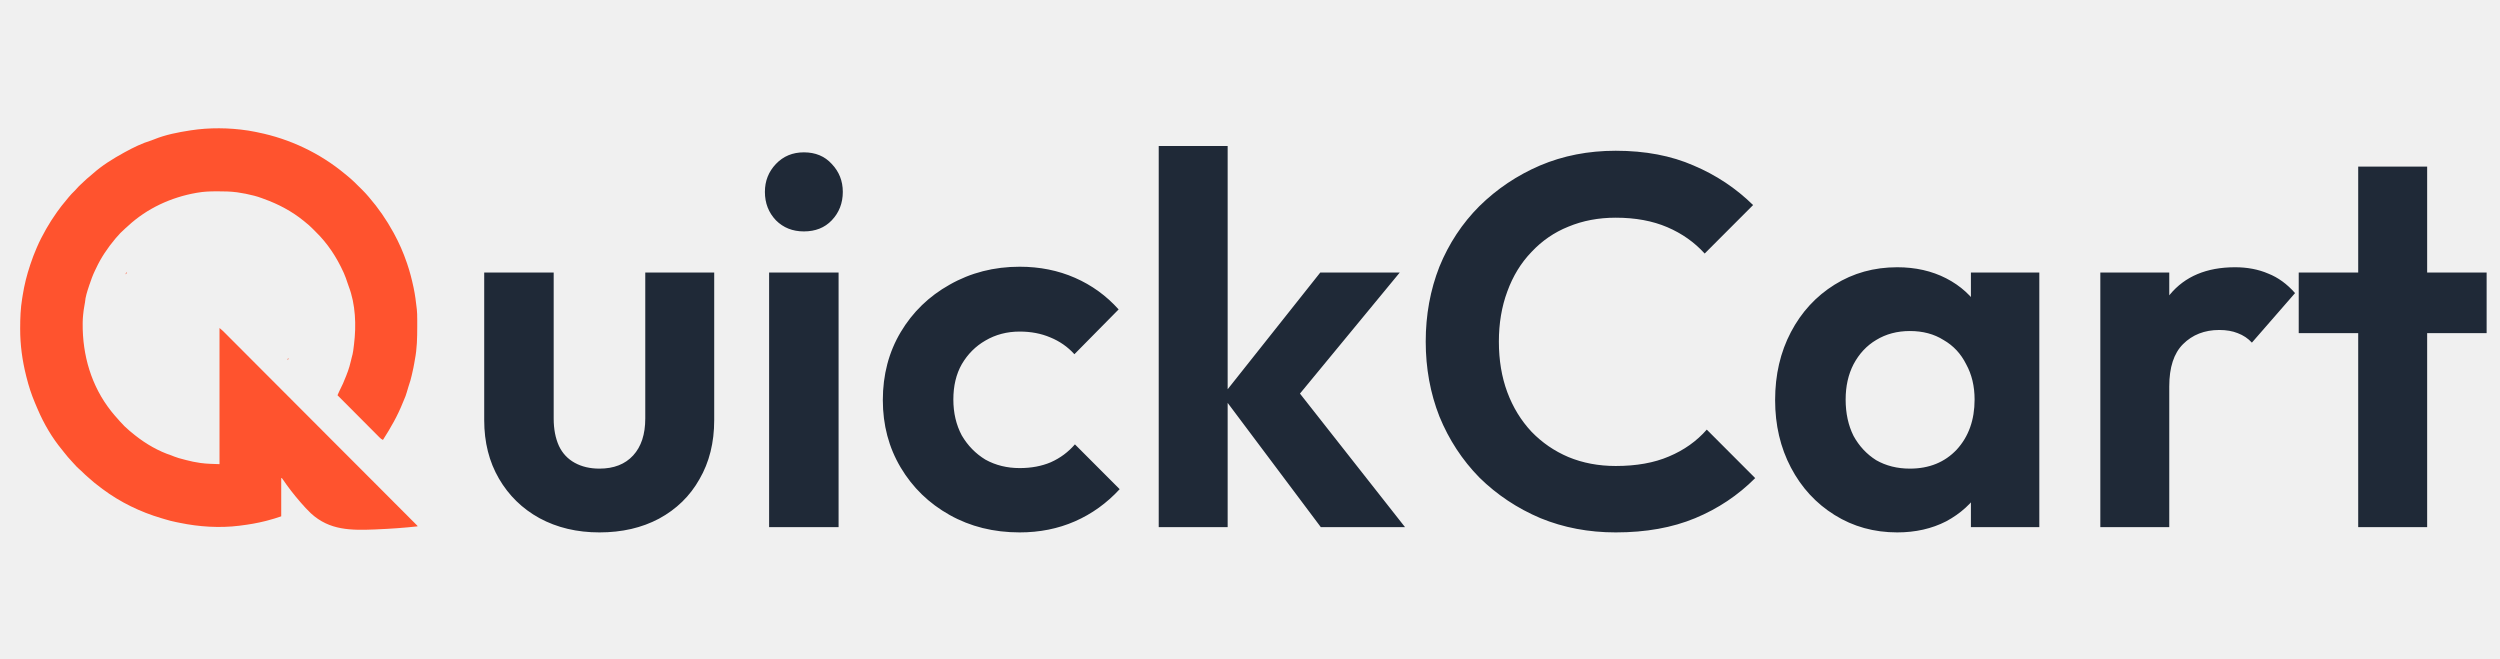
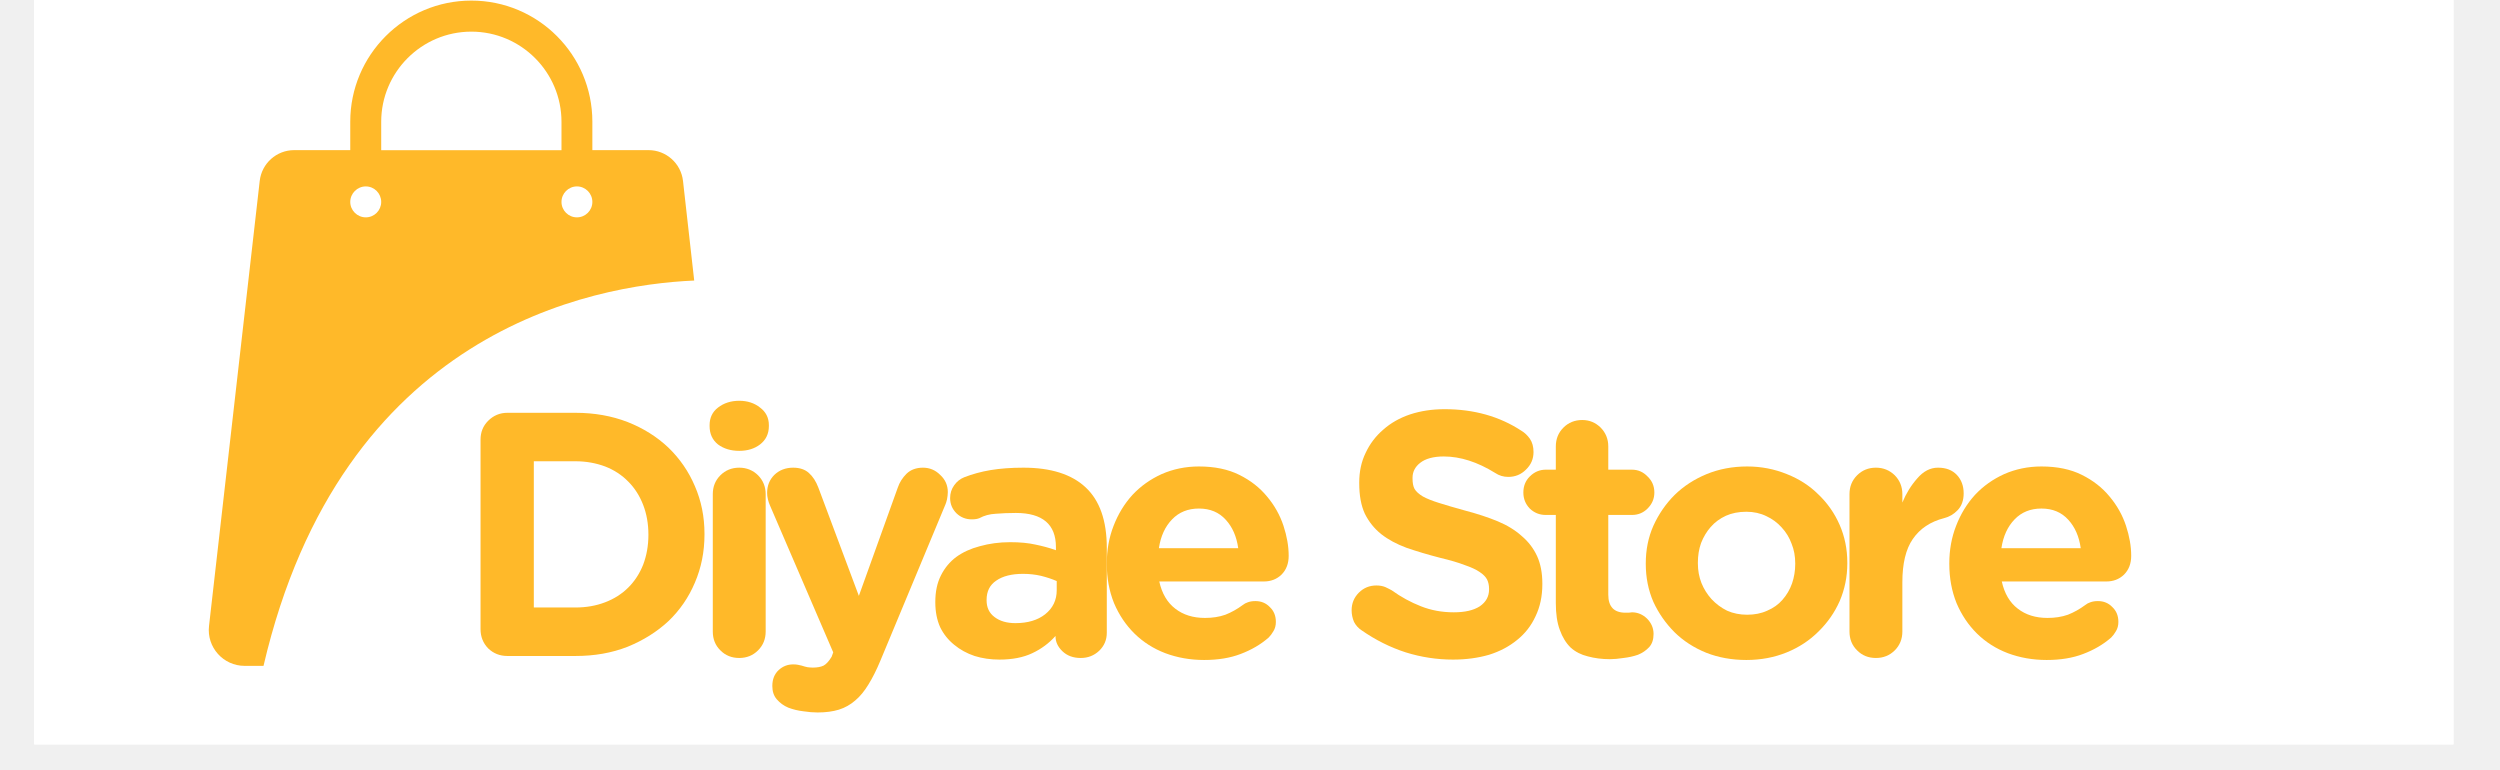
- <svg xmlns="http://www.w3.org/2000/svg" width="129" height="34" viewBox="0 0 129 34" fill="none">
-   <path d="M30.933 27.472C29.774 27.472 28.742 27.227 27.837 26.737C26.95 26.248 26.253 25.568 25.746 24.697C25.239 23.827 24.985 22.821 24.985 21.678V14.062H28.57V21.597C28.57 22.141 28.661 22.612 28.842 23.011C29.023 23.392 29.294 23.682 29.656 23.881C30.019 24.081 30.444 24.181 30.933 24.181C31.675 24.181 32.255 23.954 32.671 23.501C33.087 23.047 33.296 22.413 33.296 21.597V14.062H36.853V21.678C36.853 22.839 36.6 23.854 36.093 24.725C35.604 25.595 34.907 26.275 34.002 26.765C33.115 27.236 32.092 27.472 30.933 27.472ZM39.686 27.2V14.062H43.271V27.2H39.686ZM41.479 11.941C40.9 11.941 40.42 11.75 40.039 11.369C39.659 10.97 39.469 10.481 39.469 9.901C39.469 9.338 39.659 8.858 40.039 8.459C40.42 8.06 40.9 7.861 41.479 7.861C42.076 7.861 42.556 8.06 42.918 8.459C43.298 8.858 43.489 9.338 43.489 9.901C43.489 10.481 43.298 10.97 42.918 11.369C42.556 11.75 42.076 11.941 41.479 11.941ZM52.615 27.472C51.275 27.472 50.071 27.173 49.003 26.574C47.935 25.976 47.093 25.16 46.477 24.126C45.862 23.093 45.554 21.932 45.554 20.645C45.554 19.339 45.862 18.169 46.477 17.136C47.093 16.102 47.935 15.286 49.003 14.688C50.089 14.071 51.293 13.763 52.615 13.763C53.647 13.763 54.597 13.953 55.466 14.334C56.336 14.715 57.087 15.259 57.721 15.966L55.439 18.278C55.095 17.897 54.679 17.607 54.19 17.408C53.719 17.208 53.194 17.109 52.615 17.109C51.963 17.109 51.375 17.263 50.85 17.571C50.343 17.861 49.935 18.269 49.627 18.795C49.338 19.303 49.193 19.91 49.193 20.617C49.193 21.306 49.338 21.923 49.627 22.467C49.935 22.993 50.343 23.41 50.85 23.718C51.375 24.008 51.963 24.153 52.615 24.153C53.212 24.153 53.746 24.054 54.217 23.854C54.706 23.637 55.122 23.328 55.466 22.929L57.775 25.241C57.105 25.967 56.336 26.52 55.466 26.901C54.597 27.281 53.647 27.472 52.615 27.472ZM68.154 27.2L63.076 20.427L68.127 14.062H72.228L66.308 21.243L66.443 19.502L72.499 27.2H68.154ZM59.79 27.2V7.534H63.347V27.2H59.79ZM83.371 27.472C81.977 27.472 80.683 27.227 79.488 26.737C78.293 26.23 77.243 25.532 76.338 24.643C75.45 23.736 74.762 22.685 74.273 21.488C73.803 20.291 73.567 19.003 73.567 17.625C73.567 16.247 73.803 14.96 74.273 13.763C74.762 12.566 75.45 11.524 76.338 10.635C77.243 9.746 78.284 9.048 79.461 8.541C80.656 8.033 81.959 7.779 83.371 7.779C84.892 7.779 86.232 8.033 87.391 8.541C88.549 9.03 89.572 9.71 90.46 10.581L87.961 13.083C87.436 12.503 86.793 12.049 86.033 11.723C85.272 11.397 84.385 11.233 83.371 11.233C82.484 11.233 81.669 11.387 80.927 11.696C80.203 11.986 79.569 12.421 79.026 13.001C78.483 13.563 78.067 14.243 77.777 15.041C77.487 15.821 77.342 16.682 77.342 17.625C77.342 18.586 77.487 19.457 77.777 20.237C78.067 21.016 78.483 21.696 79.026 22.277C79.569 22.839 80.203 23.274 80.927 23.582C81.669 23.89 82.484 24.045 83.371 24.045C84.44 24.045 85.354 23.881 86.114 23.555C86.893 23.229 87.545 22.766 88.07 22.168L90.568 24.67C89.681 25.559 88.649 26.248 87.472 26.737C86.295 27.227 84.928 27.472 83.371 27.472ZM97.897 27.472C96.702 27.472 95.625 27.173 94.665 26.574C93.705 25.976 92.954 25.16 92.411 24.126C91.868 23.093 91.596 21.932 91.596 20.645C91.596 19.339 91.868 18.169 92.411 17.136C92.954 16.102 93.705 15.286 94.665 14.688C95.625 14.089 96.702 13.79 97.897 13.79C98.838 13.79 99.68 13.981 100.422 14.361C101.165 14.742 101.753 15.277 102.188 15.966C102.64 16.637 102.885 17.399 102.921 18.251V22.984C102.885 23.854 102.64 24.625 102.188 25.296C101.753 25.967 101.165 26.502 100.422 26.901C99.68 27.281 98.838 27.472 97.897 27.472ZM98.549 24.181C99.544 24.181 100.35 23.854 100.966 23.201C101.581 22.53 101.889 21.669 101.889 20.617C101.889 19.928 101.744 19.321 101.454 18.795C101.183 18.251 100.794 17.834 100.287 17.544C99.798 17.235 99.219 17.081 98.549 17.081C97.897 17.081 97.317 17.235 96.81 17.544C96.322 17.834 95.932 18.251 95.643 18.795C95.371 19.321 95.235 19.928 95.235 20.617C95.235 21.325 95.371 21.95 95.643 22.494C95.932 23.02 96.322 23.437 96.81 23.745C97.317 24.035 97.897 24.181 98.549 24.181ZM101.699 27.2V23.664L102.269 20.454L101.699 17.299V14.062H105.229V27.2H101.699ZM108.377 27.2V14.062H111.934V27.2H108.377ZM111.934 19.937L110.549 19.013C110.712 17.399 111.183 16.129 111.962 15.205C112.74 14.262 113.863 13.79 115.329 13.79C115.963 13.79 116.533 13.899 117.04 14.117C117.547 14.316 118.009 14.652 118.425 15.123L116.198 17.68C115.999 17.462 115.755 17.299 115.465 17.19C115.194 17.081 114.877 17.027 114.515 17.027C113.754 17.027 113.129 17.272 112.641 17.761C112.17 18.233 111.934 18.958 111.934 19.937ZM121.683 27.2V8.595H125.241V27.2H121.683ZM118.614 17.19V14.062H128.31V17.19H118.614Z" fill="#1F2937" />
-   <mask id="mask0_3277_1003" style="mask-type:luminance" maskUnits="userSpaceOnUse" x="0" y="5" width="23" height="24">
-     <path d="M22.632 5.667H0V28.334H22.632V5.667Z" fill="white" />
-   </mask>
-   <g mask="url(#mask0_3277_1003)">
-     <path d="M12.769 6.732C12.791 6.735 12.814 6.739 12.837 6.742C12.953 6.76 13.067 6.781 13.181 6.805C13.225 6.815 13.269 6.824 13.313 6.833C14.947 7.163 16.503 7.897 17.787 8.964C17.819 8.991 17.852 9.018 17.886 9.044C18.155 9.259 18.399 9.504 18.643 9.748C18.662 9.766 18.68 9.785 18.7 9.805C18.807 9.912 18.909 10.021 19.007 10.137C19.022 10.154 19.022 10.154 19.037 10.172C19.521 10.733 19.942 11.339 20.297 11.99C20.309 12.011 20.32 12.031 20.332 12.053C20.591 12.53 20.811 13.027 20.986 13.542C20.993 13.563 21.001 13.585 21.009 13.607C21.142 13.996 21.244 14.389 21.33 14.791C21.334 14.812 21.339 14.832 21.343 14.853C21.418 15.202 21.462 15.557 21.502 15.912C21.504 15.927 21.506 15.943 21.508 15.959C21.526 16.117 21.527 16.274 21.528 16.434C21.528 16.463 21.528 16.493 21.529 16.523C21.529 16.617 21.529 16.712 21.529 16.806C21.529 16.822 21.529 16.838 21.529 16.855C21.53 17.424 21.519 17.984 21.41 18.545C21.397 18.615 21.385 18.684 21.374 18.754C21.349 18.909 21.314 19.061 21.28 19.213C21.268 19.263 21.257 19.312 21.246 19.362C21.205 19.545 21.156 19.721 21.093 19.898C21.079 19.945 21.064 19.991 21.05 20.037C21.043 20.06 21.036 20.084 21.029 20.108C21.014 20.155 21 20.204 20.986 20.252C20.95 20.373 20.912 20.489 20.858 20.603C20.836 20.652 20.816 20.701 20.796 20.751C20.523 21.442 20.16 22.077 19.76 22.7C19.684 22.667 19.636 22.624 19.578 22.566C19.558 22.547 19.539 22.527 19.52 22.508C19.499 22.487 19.478 22.465 19.457 22.444C19.434 22.422 19.412 22.399 19.39 22.377C19.329 22.317 19.269 22.256 19.209 22.195C19.146 22.132 19.083 22.069 19.02 22.006C18.9 21.886 18.781 21.766 18.662 21.646C18.526 21.509 18.39 21.373 18.254 21.236C17.974 20.956 17.695 20.675 17.415 20.394C17.443 20.323 17.473 20.255 17.508 20.187C17.643 19.924 17.763 19.659 17.867 19.381C17.872 19.367 17.877 19.353 17.883 19.339C17.893 19.311 17.904 19.283 17.914 19.255C17.927 19.222 17.939 19.189 17.952 19.156C18.012 18.996 18.055 18.833 18.095 18.666C18.102 18.64 18.108 18.614 18.115 18.587C18.127 18.536 18.14 18.485 18.152 18.434C18.164 18.384 18.177 18.334 18.191 18.285C18.222 18.16 18.234 18.032 18.25 17.905C18.255 17.86 18.261 17.815 18.267 17.77C18.388 16.792 18.35 15.698 17.991 14.769C17.968 14.709 17.948 14.648 17.928 14.587C17.872 14.414 17.813 14.246 17.738 14.08C17.73 14.064 17.723 14.048 17.716 14.032C17.369 13.269 16.899 12.554 16.297 11.968C16.244 11.916 16.192 11.863 16.14 11.81C16.013 11.68 15.88 11.564 15.737 11.451C15.715 11.433 15.694 11.416 15.671 11.397C15.06 10.899 14.363 10.532 13.624 10.266C13.584 10.252 13.544 10.237 13.504 10.222C13.382 10.176 13.26 10.137 13.134 10.104C13.117 10.1 13.1 10.095 13.082 10.091C12.812 10.022 12.543 9.966 12.267 9.928C12.249 9.925 12.23 9.923 12.211 9.92C11.89 9.878 11.569 9.873 11.245 9.873C11.223 9.873 11.2 9.873 11.177 9.873C10.843 9.873 10.517 9.883 10.187 9.943C10.169 9.946 10.151 9.949 10.132 9.952C8.828 10.18 7.579 10.755 6.604 11.661C6.56 11.703 6.514 11.743 6.467 11.783C6.289 11.938 6.122 12.11 5.971 12.292C5.961 12.303 5.952 12.315 5.942 12.327C5.555 12.79 5.212 13.295 4.958 13.844C4.938 13.888 4.916 13.932 4.894 13.976C4.78 14.213 4.693 14.459 4.609 14.709C4.604 14.726 4.598 14.742 4.593 14.758C4.5 15.034 4.407 15.319 4.384 15.61C4.379 15.658 4.369 15.704 4.359 15.752C4.327 15.904 4.31 16.059 4.293 16.214C4.291 16.23 4.29 16.246 4.288 16.262C4.275 16.386 4.268 16.508 4.267 16.632C4.266 16.651 4.266 16.669 4.266 16.689C4.251 18.324 4.709 19.918 5.734 21.213C5.752 21.235 5.769 21.257 5.787 21.279C5.88 21.395 5.977 21.506 6.076 21.615C6.116 21.66 6.155 21.705 6.194 21.75C6.343 21.921 6.507 22.08 6.681 22.226C6.699 22.241 6.716 22.255 6.734 22.27C6.795 22.321 6.856 22.37 6.918 22.42C6.938 22.436 6.959 22.453 6.98 22.47C7.535 22.91 8.18 23.282 8.853 23.503C8.9 23.52 8.945 23.539 8.99 23.558C9.141 23.62 9.298 23.659 9.456 23.7C9.509 23.714 9.562 23.728 9.615 23.742C9.847 23.804 10.079 23.851 10.316 23.885C10.331 23.887 10.345 23.889 10.36 23.891C10.682 23.937 11 23.938 11.327 23.95C11.327 21.631 11.327 19.313 11.327 16.925C11.497 17.07 11.497 17.07 11.561 17.135C11.576 17.149 11.591 17.164 11.606 17.179C11.63 17.203 11.63 17.203 11.654 17.227C11.671 17.244 11.688 17.262 11.706 17.279C11.763 17.337 11.821 17.395 11.878 17.452C11.92 17.494 11.962 17.536 12.003 17.577C12.094 17.668 12.184 17.759 12.275 17.849C12.409 17.984 12.544 18.119 12.679 18.254C12.919 18.495 13.16 18.736 13.4 18.977C13.611 19.187 13.821 19.398 14.031 19.609C14.052 19.63 14.052 19.63 14.073 19.651C14.13 19.708 14.187 19.764 14.243 19.821C14.774 20.353 15.305 20.885 15.836 21.417C16.308 21.89 16.78 22.363 17.252 22.836C17.783 23.367 18.313 23.898 18.843 24.429C18.899 24.485 18.956 24.542 19.012 24.599C19.026 24.613 19.04 24.627 19.055 24.641C19.265 24.852 19.475 25.062 19.686 25.273C19.924 25.512 20.163 25.752 20.402 25.991C20.536 26.125 20.67 26.259 20.804 26.393C20.893 26.483 20.982 26.572 21.072 26.662C21.122 26.713 21.173 26.764 21.224 26.815C21.279 26.869 21.334 26.924 21.389 26.979C21.404 26.995 21.421 27.011 21.437 27.028C21.452 27.042 21.466 27.057 21.481 27.072C21.5 27.09 21.5 27.09 21.519 27.11C21.545 27.139 21.545 27.139 21.545 27.16C20.845 27.237 20.145 27.287 19.441 27.315C19.415 27.316 19.39 27.317 19.363 27.319C18.113 27.369 17.003 27.372 16.042 26.487C15.854 26.309 15.681 26.119 15.511 25.923C15.492 25.901 15.492 25.901 15.473 25.878C15.154 25.51 14.858 25.127 14.585 24.724C14.557 24.68 14.557 24.68 14.511 24.661C14.511 25.315 14.511 25.969 14.511 26.643C14.271 26.724 14.036 26.8 13.792 26.861C13.763 26.869 13.734 26.876 13.705 26.884C13.281 26.991 12.858 27.064 12.424 27.117C12.398 27.121 12.372 27.124 12.345 27.128C11.34 27.253 10.271 27.185 9.281 26.979C9.223 26.967 9.164 26.956 9.106 26.944C8.899 26.904 8.699 26.852 8.498 26.789C8.438 26.77 8.379 26.753 8.319 26.736C7.247 26.42 6.201 25.914 5.304 25.243C5.276 25.221 5.247 25.2 5.218 25.179C4.983 25.005 4.757 24.823 4.542 24.625C4.494 24.581 4.446 24.539 4.397 24.496C4.323 24.432 4.254 24.364 4.186 24.294C4.144 24.253 4.102 24.216 4.058 24.179C3.975 24.107 3.904 24.029 3.832 23.947C3.792 23.902 3.752 23.858 3.711 23.815C3.572 23.668 3.442 23.518 3.319 23.358C3.281 23.307 3.241 23.258 3.201 23.209C2.691 22.595 2.262 21.862 1.949 21.127C1.94 21.106 1.93 21.084 1.921 21.063C1.891 20.991 1.86 20.92 1.83 20.848C1.82 20.824 1.81 20.8 1.799 20.775C1.618 20.346 1.48 19.919 1.368 19.468C1.362 19.446 1.357 19.424 1.351 19.402C1.15 18.603 1.04 17.803 1.041 16.979C1.041 16.959 1.041 16.938 1.041 16.918C1.042 16.412 1.06 15.908 1.143 15.408C1.154 15.346 1.163 15.284 1.173 15.223C1.257 14.693 1.386 14.184 1.556 13.676C1.562 13.659 1.567 13.643 1.573 13.625C1.666 13.348 1.766 13.076 1.884 12.809C1.892 12.79 1.9 12.771 1.909 12.751C2.041 12.444 2.192 12.151 2.357 11.861C2.369 11.841 2.38 11.821 2.391 11.8C2.553 11.517 2.727 11.243 2.917 10.977C2.935 10.951 2.935 10.951 2.954 10.924C3.096 10.727 3.241 10.534 3.401 10.35C3.451 10.292 3.498 10.232 3.546 10.172C3.641 10.054 3.746 9.949 3.854 9.844C3.931 9.768 4.002 9.691 4.071 9.609C4.106 9.57 4.143 9.536 4.183 9.502C4.243 9.451 4.299 9.399 4.354 9.342C4.438 9.257 4.529 9.182 4.622 9.107C4.674 9.064 4.725 9.02 4.775 8.975C5.259 8.54 5.833 8.186 6.401 7.874C6.422 7.863 6.443 7.852 6.464 7.84C6.888 7.609 7.33 7.391 7.794 7.251C7.853 7.231 7.909 7.21 7.966 7.186C8.547 6.95 9.182 6.828 9.8 6.732C9.823 6.729 9.823 6.729 9.845 6.725C10.797 6.578 11.817 6.588 12.769 6.732Z" fill="#FF532E" />
-     <path d="M14.864 18.476C14.872 18.491 14.88 18.507 14.888 18.523C14.869 18.542 14.849 18.562 14.829 18.582C14.841 18.547 14.852 18.512 14.864 18.476Z" fill="#FF532E" />
-     <path d="M6.531 14.038C6.542 14.074 6.542 14.074 6.528 14.104C6.507 14.133 6.507 14.133 6.472 14.156C6.487 14.114 6.507 14.076 6.531 14.038Z" fill="#FF532E" />
+ <svg xmlns="http://www.w3.org/2000/svg" width="130" zoomAndPan="magnify" viewBox="0 0 97.5 30" height="40" preserveAspectRatio="xMidYMid meet" version="1.0">
+   <defs>
+     <g />
+     <clipPath id="d22bb1c42c">
+       <path d="M 1.332 0 L 95.684 0 L 95.684 29.031 L 1.332 29.031 Z M 1.332 0 " clip-rule="nonzero" />
+     </clipPath>
+     <clipPath id="cf3c2348ef">
+       <path d="M 8 0 L 27.555 0 L 27.555 26 L 8 26 Z M 8 0 " clip-rule="nonzero" />
+     </clipPath>
+   </defs>
+   <g clip-path="url(#d22bb1c42c)">
+     <path fill="#ffffff" d="M 1.332 0 L 95.684 0 L 95.684 29.031 L 1.332 29.031 Z M 1.332 0 " fill-opacity="1" fill-rule="nonzero" />
+     <path fill="#ffffff" d="M 1.332 0 L 95.684 0 L 95.684 29.031 L 1.332 29.031 Z M 1.332 0 " fill-opacity="1" fill-rule="nonzero" />
+   </g>
+   <g clip-path="url(#cf3c2348ef)">
+     <path fill="#ffb929" d="M 27.074 10.941 L 26.637 7.055 C 26.559 6.371 25.98 5.855 25.293 5.855 L 23.102 5.855 L 23.102 4.746 C 23.102 2.141 20.988 0.023 18.383 0.023 C 15.777 0.023 13.66 2.141 13.66 4.746 L 13.66 5.855 L 11.473 5.855 C 10.785 5.855 10.207 6.371 10.129 7.055 L 8.152 24.41 C 8.055 25.242 8.707 25.969 9.543 25.969 L 10.277 25.969 C 13.316 12.926 23.055 11.117 27.074 10.941 Z M 22.5 7.27 C 22.832 7.27 23.102 7.543 23.102 7.875 C 23.102 8.207 22.832 8.477 22.5 8.477 C 22.168 8.477 21.898 8.207 21.898 7.875 C 21.898 7.543 22.168 7.27 22.5 7.27 Z M 14.867 4.75 C 14.867 2.816 16.441 1.234 18.383 1.234 C 20.324 1.234 21.898 2.816 21.898 4.75 L 21.898 5.859 L 14.867 5.859 Z M 14.266 7.27 C 14.598 7.27 14.867 7.543 14.867 7.875 C 14.867 8.207 14.598 8.477 14.266 8.477 C 13.934 8.477 13.66 8.207 13.66 7.875 C 13.66 7.543 13.934 7.27 14.266 7.27 Z M 14.266 7.27 " fill-opacity="1" fill-rule="nonzero" />
+   </g>
+   <g fill="#ffb929" fill-opacity="1">
+     <g transform="translate(17.59995, 25.58323)">
+       <g>
+         <path d="M 1.141 -8.438 C 1.141 -8.727 1.238 -8.973 1.438 -9.172 C 1.645 -9.379 1.895 -9.484 2.188 -9.484 L 4.844 -9.484 C 5.582 -9.484 6.258 -9.363 6.875 -9.125 C 7.488 -8.883 8.02 -8.551 8.469 -8.125 C 8.914 -7.695 9.258 -7.195 9.5 -6.625 C 9.75 -6.051 9.875 -5.43 9.875 -4.766 L 9.875 -4.734 C 9.875 -4.066 9.75 -3.441 9.5 -2.859 C 9.258 -2.285 8.914 -1.785 8.469 -1.359 C 8.02 -0.941 7.488 -0.609 6.875 -0.359 C 6.258 -0.117 5.582 0 4.844 0 L 2.188 0 C 1.895 0 1.645 -0.098 1.438 -0.297 C 1.238 -0.504 1.141 -0.754 1.141 -1.047 Z M 4.844 -1.891 C 5.258 -1.891 5.645 -1.957 6 -2.094 C 6.352 -2.227 6.656 -2.422 6.906 -2.672 C 7.156 -2.922 7.348 -3.219 7.484 -3.562 C 7.617 -3.914 7.688 -4.301 7.688 -4.719 L 7.688 -4.734 C 7.688 -5.16 7.617 -5.547 7.484 -5.891 C 7.348 -6.242 7.156 -6.547 6.906 -6.797 C 6.656 -7.055 6.352 -7.254 6 -7.391 C 5.645 -7.523 5.258 -7.594 4.844 -7.594 L 3.219 -7.594 L 3.219 -1.891 Z M 4.844 -1.891 " />
+       </g>
+     </g>
+   </g>
+   <g fill="#ffb929" fill-opacity="1">
+     <g transform="translate(26.78315, 25.58323)">
+       <g>
+         <path d="M 2.047 -7.344 C 2.336 -7.344 2.582 -7.242 2.781 -7.047 C 2.977 -6.848 3.078 -6.602 3.078 -6.312 L 3.078 -0.953 C 3.078 -0.66 2.977 -0.414 2.781 -0.219 C 2.582 -0.02 2.336 0.078 2.047 0.078 C 1.754 0.078 1.508 -0.02 1.312 -0.219 C 1.113 -0.414 1.016 -0.66 1.016 -0.953 L 1.016 -6.312 C 1.016 -6.602 1.113 -6.848 1.312 -7.047 C 1.508 -7.242 1.754 -7.344 2.047 -7.344 Z M 2.047 -9.953 C 2.367 -9.953 2.641 -9.863 2.859 -9.688 C 3.086 -9.52 3.203 -9.289 3.203 -9 L 3.203 -8.969 C 3.203 -8.664 3.086 -8.426 2.859 -8.25 C 2.641 -8.082 2.367 -8 2.047 -8 C 1.723 -8 1.445 -8.082 1.219 -8.25 C 1 -8.426 0.891 -8.664 0.891 -8.969 L 0.891 -9 C 0.891 -9.289 1 -9.52 1.219 -9.688 C 1.445 -9.863 1.723 -9.953 2.047 -9.953 Z M 2.047 -9.953 " />
+       </g>
+     </g>
+   </g>
+   <g fill="#ffb929" fill-opacity="1">
+     <g transform="translate(29.4647, 25.58323)">
+       <g>
+         <path d="M 0.453 -6.359 C 0.453 -6.641 0.547 -6.875 0.734 -7.062 C 0.93 -7.25 1.176 -7.344 1.469 -7.344 C 1.727 -7.344 1.93 -7.273 2.078 -7.141 C 2.234 -7.004 2.359 -6.812 2.453 -6.562 L 4.031 -2.344 L 5.547 -6.562 C 5.617 -6.77 5.734 -6.953 5.891 -7.109 C 6.055 -7.266 6.27 -7.344 6.531 -7.344 C 6.789 -7.344 7.016 -7.25 7.203 -7.062 C 7.398 -6.883 7.5 -6.66 7.5 -6.391 C 7.5 -6.305 7.488 -6.211 7.469 -6.109 C 7.445 -6.016 7.426 -5.945 7.406 -5.906 L 4.875 0.172 C 4.719 0.547 4.562 0.859 4.406 1.109 C 4.25 1.367 4.078 1.578 3.891 1.734 C 3.703 1.898 3.488 2.02 3.25 2.094 C 3.02 2.164 2.742 2.203 2.422 2.203 C 2.254 2.203 2.066 2.188 1.859 2.156 C 1.66 2.133 1.469 2.086 1.281 2.016 C 1.102 1.941 0.953 1.832 0.828 1.688 C 0.711 1.551 0.656 1.379 0.656 1.172 C 0.656 0.91 0.738 0.703 0.906 0.547 C 1.07 0.398 1.258 0.328 1.469 0.328 C 1.539 0.328 1.602 0.332 1.656 0.344 C 1.707 0.352 1.754 0.363 1.797 0.375 C 1.891 0.406 1.969 0.426 2.031 0.438 C 2.094 0.445 2.16 0.453 2.234 0.453 C 2.41 0.453 2.551 0.426 2.656 0.375 C 2.758 0.32 2.863 0.207 2.969 0.031 L 3.031 -0.141 L 0.562 -5.875 C 0.531 -5.945 0.504 -6.023 0.484 -6.109 C 0.461 -6.203 0.453 -6.285 0.453 -6.359 Z M 0.453 -6.359 " />
+       </g>
+     </g>
+   </g>
+   <g fill="#ffb929" fill-opacity="1">
+     <g transform="translate(35.99305, 25.58323)">
+       <g>
+         <path d="M 0.484 -2.109 C 0.484 -2.504 0.555 -2.848 0.703 -3.141 C 0.848 -3.43 1.047 -3.672 1.297 -3.859 C 1.555 -4.047 1.863 -4.188 2.219 -4.281 C 2.582 -4.383 2.977 -4.438 3.406 -4.438 C 3.789 -4.438 4.117 -4.406 4.391 -4.344 C 4.66 -4.289 4.926 -4.219 5.188 -4.125 L 5.188 -4.25 C 5.188 -5.133 4.664 -5.578 3.625 -5.578 C 3.344 -5.578 3.082 -5.566 2.844 -5.547 C 2.602 -5.535 2.391 -5.477 2.203 -5.375 C 2.129 -5.344 2.031 -5.328 1.906 -5.328 C 1.676 -5.328 1.477 -5.406 1.312 -5.562 C 1.145 -5.727 1.062 -5.926 1.062 -6.156 C 1.062 -6.344 1.113 -6.508 1.219 -6.656 C 1.32 -6.801 1.453 -6.906 1.609 -6.969 C 1.93 -7.094 2.273 -7.188 2.641 -7.25 C 3.016 -7.312 3.441 -7.344 3.922 -7.344 C 4.992 -7.344 5.801 -7.086 6.344 -6.578 C 6.895 -6.066 7.172 -5.281 7.172 -4.219 L 7.172 -0.906 C 7.172 -0.625 7.07 -0.391 6.875 -0.203 C 6.676 -0.016 6.438 0.078 6.156 0.078 C 5.863 0.078 5.625 -0.008 5.438 -0.188 C 5.258 -0.363 5.172 -0.555 5.172 -0.766 L 5.172 -0.781 C 4.922 -0.5 4.617 -0.273 4.266 -0.109 C 3.922 0.055 3.492 0.141 2.984 0.141 C 2.641 0.141 2.316 0.094 2.016 0 C 1.711 -0.102 1.445 -0.25 1.219 -0.438 C 0.988 -0.625 0.805 -0.852 0.672 -1.125 C 0.547 -1.406 0.484 -1.727 0.484 -2.094 Z M 2.484 -2.188 L 2.484 -2.172 C 2.484 -1.891 2.586 -1.672 2.797 -1.516 C 3.004 -1.359 3.273 -1.281 3.609 -1.281 C 4.086 -1.281 4.473 -1.395 4.766 -1.625 C 5.066 -1.863 5.219 -2.176 5.219 -2.562 L 5.219 -2.922 C 5.031 -3.004 4.828 -3.07 4.609 -3.125 C 4.391 -3.176 4.156 -3.203 3.906 -3.203 C 3.457 -3.203 3.109 -3.113 2.859 -2.938 C 2.609 -2.77 2.484 -2.52 2.484 -2.188 Z M 2.484 -2.188 " />
+       </g>
+     </g>
+   </g>
+   <g fill="#ffb929" fill-opacity="1">
+     <g transform="translate(42.60268, 25.58323)">
+       <g>
+         <path d="M 0.562 -3.609 C 0.562 -4.129 0.648 -4.617 0.828 -5.078 C 1.004 -5.535 1.25 -5.938 1.562 -6.281 C 1.883 -6.625 2.266 -6.895 2.703 -7.094 C 3.148 -7.289 3.633 -7.391 4.156 -7.391 C 4.77 -7.391 5.297 -7.281 5.734 -7.062 C 6.172 -6.844 6.531 -6.562 6.812 -6.219 C 7.102 -5.875 7.316 -5.492 7.453 -5.078 C 7.586 -4.672 7.656 -4.281 7.656 -3.906 C 7.656 -3.602 7.562 -3.359 7.375 -3.172 C 7.188 -2.992 6.957 -2.906 6.688 -2.906 L 2.609 -2.906 C 2.711 -2.438 2.922 -2.082 3.234 -1.844 C 3.547 -1.602 3.93 -1.484 4.391 -1.484 C 4.68 -1.484 4.945 -1.523 5.188 -1.609 C 5.426 -1.703 5.648 -1.828 5.859 -1.984 C 5.922 -2.035 5.988 -2.07 6.062 -2.094 C 6.145 -2.125 6.242 -2.141 6.359 -2.141 C 6.586 -2.141 6.773 -2.062 6.922 -1.906 C 7.078 -1.758 7.156 -1.566 7.156 -1.328 C 7.156 -1.191 7.125 -1.07 7.062 -0.969 C 7.008 -0.875 6.945 -0.789 6.875 -0.719 C 6.562 -0.445 6.195 -0.234 5.781 -0.078 C 5.375 0.078 4.898 0.156 4.359 0.156 C 3.816 0.156 3.312 0.066 2.844 -0.109 C 2.383 -0.285 1.984 -0.539 1.641 -0.875 C 1.305 -1.207 1.039 -1.602 0.844 -2.062 C 0.656 -2.531 0.562 -3.039 0.562 -3.594 Z M 2.594 -4.203 L 5.688 -4.203 C 5.625 -4.66 5.461 -5.031 5.203 -5.312 C 4.941 -5.602 4.594 -5.75 4.156 -5.75 C 3.727 -5.75 3.379 -5.609 3.109 -5.328 C 2.836 -5.047 2.664 -4.672 2.594 -4.203 Z M 2.594 -4.203 " />
+       </g>
+     </g>
+   </g>
+   <g fill="#ffb929" fill-opacity="1">
+     <g transform="translate(49.49675, 25.58323)">
+       <g />
+     </g>
+   </g>
+   <g fill="#ffb929" fill-opacity="1">
+     <g transform="translate(52.15121, 25.58323)">
+       <g>
+         <path d="M 1.531 -2.75 C 1.664 -2.75 1.781 -2.727 1.875 -2.688 C 1.969 -2.645 2.051 -2.602 2.125 -2.562 C 2.488 -2.301 2.867 -2.094 3.266 -1.938 C 3.66 -1.781 4.086 -1.703 4.547 -1.703 C 4.984 -1.703 5.32 -1.781 5.562 -1.938 C 5.801 -2.102 5.922 -2.32 5.922 -2.594 L 5.922 -2.625 C 5.922 -2.758 5.895 -2.879 5.844 -2.984 C 5.789 -3.086 5.691 -3.188 5.547 -3.281 C 5.41 -3.375 5.219 -3.461 4.969 -3.547 C 4.727 -3.641 4.41 -3.734 4.016 -3.828 C 3.535 -3.953 3.098 -4.082 2.703 -4.219 C 2.316 -4.363 1.988 -4.539 1.719 -4.75 C 1.445 -4.969 1.234 -5.234 1.078 -5.547 C 0.93 -5.867 0.859 -6.266 0.859 -6.734 L 0.859 -6.766 C 0.859 -7.191 0.941 -7.578 1.109 -7.922 C 1.273 -8.273 1.504 -8.578 1.797 -8.828 C 2.086 -9.086 2.438 -9.285 2.844 -9.422 C 3.25 -9.555 3.695 -9.625 4.188 -9.625 C 5.332 -9.625 6.332 -9.344 7.188 -8.781 C 7.312 -8.707 7.422 -8.602 7.516 -8.469 C 7.609 -8.332 7.656 -8.16 7.656 -7.953 C 7.656 -7.68 7.555 -7.453 7.359 -7.266 C 7.172 -7.078 6.941 -6.984 6.672 -6.984 C 6.484 -6.984 6.312 -7.035 6.156 -7.141 C 5.469 -7.566 4.801 -7.781 4.156 -7.781 C 3.75 -7.781 3.441 -7.695 3.234 -7.531 C 3.035 -7.375 2.938 -7.18 2.938 -6.953 L 2.938 -6.922 C 2.938 -6.754 2.961 -6.617 3.016 -6.516 C 3.078 -6.41 3.188 -6.312 3.344 -6.219 C 3.5 -6.133 3.707 -6.051 3.969 -5.969 C 4.238 -5.883 4.578 -5.785 4.984 -5.672 C 5.461 -5.547 5.891 -5.406 6.266 -5.25 C 6.641 -5.094 6.953 -4.898 7.203 -4.672 C 7.461 -4.453 7.66 -4.191 7.797 -3.891 C 7.93 -3.598 8 -3.242 8 -2.828 L 8 -2.797 C 8 -2.328 7.91 -1.91 7.734 -1.547 C 7.566 -1.18 7.328 -0.875 7.016 -0.625 C 6.711 -0.375 6.348 -0.18 5.922 -0.047 C 5.492 0.078 5.023 0.141 4.516 0.141 C 3.891 0.141 3.273 0.047 2.672 -0.141 C 2.066 -0.336 1.492 -0.625 0.953 -1 C 0.828 -1.082 0.727 -1.191 0.656 -1.328 C 0.594 -1.473 0.562 -1.625 0.562 -1.781 C 0.562 -2.051 0.656 -2.281 0.844 -2.469 C 1.031 -2.656 1.258 -2.75 1.531 -2.75 Z M 1.531 -2.75 " />
+       </g>
+     </g>
+   </g>
+   <g fill="#ffb929" fill-opacity="1">
+     <g transform="translate(59.411, 25.58323)">
+       <g>
+         <path d="M 0.875 -7.266 L 1.266 -7.266 L 1.266 -8.172 C 1.266 -8.461 1.363 -8.707 1.562 -8.906 C 1.758 -9.102 2.004 -9.203 2.297 -9.203 C 2.578 -9.203 2.816 -9.102 3.016 -8.906 C 3.211 -8.707 3.312 -8.461 3.312 -8.172 L 3.312 -7.266 L 4.234 -7.266 C 4.473 -7.266 4.676 -7.176 4.844 -7 C 5.02 -6.832 5.109 -6.625 5.109 -6.375 C 5.109 -6.133 5.02 -5.926 4.844 -5.75 C 4.676 -5.582 4.473 -5.5 4.234 -5.5 L 3.312 -5.5 L 3.312 -2.391 C 3.312 -1.922 3.535 -1.688 3.984 -1.688 C 4.016 -1.688 4.055 -1.688 4.109 -1.688 C 4.172 -1.695 4.211 -1.703 4.234 -1.703 C 4.461 -1.703 4.66 -1.617 4.828 -1.453 C 4.992 -1.285 5.078 -1.086 5.078 -0.859 C 5.078 -0.641 5.02 -0.469 4.906 -0.344 C 4.789 -0.219 4.645 -0.117 4.469 -0.047 C 4.289 0.016 4.102 0.055 3.906 0.078 C 3.707 0.109 3.531 0.125 3.375 0.125 C 3.062 0.125 2.773 0.086 2.516 0.016 C 2.254 -0.047 2.031 -0.16 1.844 -0.328 C 1.664 -0.504 1.523 -0.734 1.422 -1.016 C 1.316 -1.297 1.266 -1.645 1.266 -2.062 L 1.266 -5.5 L 0.875 -5.5 C 0.633 -5.5 0.426 -5.582 0.25 -5.75 C 0.082 -5.926 0 -6.133 0 -6.375 C 0 -6.625 0.082 -6.832 0.25 -7 C 0.426 -7.176 0.633 -7.266 0.875 -7.266 Z M 0.875 -7.266 " />
+       </g>
+     </g>
+   </g>
+   <g fill="#ffb929" fill-opacity="1">
+     <g transform="translate(63.62315, 25.58323)">
+       <g>
+         <path d="M 4.516 -7.391 C 5.066 -7.391 5.582 -7.289 6.062 -7.094 C 6.539 -6.906 6.953 -6.641 7.297 -6.297 C 7.648 -5.961 7.926 -5.566 8.125 -5.109 C 8.32 -4.66 8.422 -4.172 8.422 -3.641 L 8.422 -3.609 C 8.422 -3.086 8.32 -2.598 8.125 -2.141 C 7.926 -1.691 7.648 -1.297 7.297 -0.953 C 6.953 -0.609 6.539 -0.336 6.062 -0.141 C 5.582 0.055 5.055 0.156 4.484 0.156 C 3.922 0.156 3.398 0.062 2.922 -0.125 C 2.441 -0.32 2.031 -0.586 1.688 -0.922 C 1.344 -1.266 1.066 -1.66 0.859 -2.109 C 0.66 -2.566 0.562 -3.062 0.562 -3.594 L 0.562 -3.609 C 0.562 -4.141 0.66 -4.629 0.859 -5.078 C 1.066 -5.535 1.344 -5.938 1.688 -6.281 C 2.039 -6.625 2.457 -6.895 2.938 -7.094 C 3.414 -7.289 3.941 -7.391 4.516 -7.391 Z M 4.516 -1.609 C 4.805 -1.609 5.066 -1.66 5.297 -1.766 C 5.535 -1.867 5.734 -2.008 5.891 -2.188 C 6.055 -2.375 6.18 -2.586 6.266 -2.828 C 6.348 -3.066 6.391 -3.32 6.391 -3.594 L 6.391 -3.609 C 6.391 -3.891 6.344 -4.145 6.25 -4.375 C 6.164 -4.613 6.035 -4.828 5.859 -5.016 C 5.691 -5.203 5.492 -5.348 5.266 -5.453 C 5.035 -5.566 4.773 -5.625 4.484 -5.625 C 4.18 -5.625 3.914 -5.57 3.688 -5.469 C 3.457 -5.363 3.258 -5.219 3.094 -5.031 C 2.938 -4.852 2.812 -4.645 2.719 -4.406 C 2.633 -4.164 2.594 -3.91 2.594 -3.641 L 2.594 -3.609 C 2.594 -3.336 2.641 -3.082 2.734 -2.844 C 2.828 -2.613 2.957 -2.406 3.125 -2.219 C 3.301 -2.031 3.504 -1.879 3.734 -1.766 C 3.973 -1.66 4.234 -1.609 4.516 -1.609 Z M 4.516 -1.609 " />
+       </g>
+     </g>
+   </g>
+   <g fill="#ffb929" fill-opacity="1">
+     <g transform="translate(71.20802, 25.58323)">
+       <g>
+         <path d="M 0.922 -0.953 L 0.922 -6.312 C 0.922 -6.602 1.02 -6.848 1.219 -7.047 C 1.414 -7.242 1.66 -7.344 1.953 -7.344 C 2.242 -7.344 2.488 -7.242 2.688 -7.047 C 2.883 -6.848 2.984 -6.602 2.984 -6.312 L 2.984 -5.984 C 3.129 -6.336 3.32 -6.648 3.562 -6.922 C 3.801 -7.203 4.07 -7.344 4.375 -7.344 C 4.688 -7.344 4.93 -7.25 5.109 -7.062 C 5.285 -6.875 5.375 -6.633 5.375 -6.344 C 5.375 -6.07 5.297 -5.852 5.141 -5.688 C 4.992 -5.531 4.816 -5.426 4.609 -5.375 C 4.078 -5.238 3.672 -4.969 3.391 -4.562 C 3.117 -4.164 2.984 -3.602 2.984 -2.875 L 2.984 -0.953 C 2.984 -0.66 2.883 -0.414 2.688 -0.219 C 2.488 -0.02 2.242 0.078 1.953 0.078 C 1.66 0.078 1.414 -0.02 1.219 -0.219 C 1.02 -0.414 0.922 -0.66 0.922 -0.953 Z M 0.922 -0.953 " />
+       </g>
+     </g>
+   </g>
+   <g fill="#ffb929" fill-opacity="1">
+     <g transform="translate(75.46081, 25.58323)">
+       <g>
+         <path d="M 0.562 -3.609 C 0.562 -4.129 0.648 -4.617 0.828 -5.078 C 1.004 -5.535 1.25 -5.938 1.562 -6.281 C 1.883 -6.625 2.266 -6.895 2.703 -7.094 C 3.148 -7.289 3.633 -7.391 4.156 -7.391 C 4.77 -7.391 5.297 -7.281 5.734 -7.062 C 6.172 -6.844 6.531 -6.562 6.812 -6.219 C 7.102 -5.875 7.316 -5.492 7.453 -5.078 C 7.586 -4.672 7.656 -4.281 7.656 -3.906 C 7.656 -3.602 7.562 -3.359 7.375 -3.172 C 7.188 -2.992 6.957 -2.906 6.688 -2.906 L 2.609 -2.906 C 2.711 -2.438 2.922 -2.082 3.234 -1.844 C 3.547 -1.602 3.93 -1.484 4.391 -1.484 C 4.68 -1.484 4.945 -1.523 5.188 -1.609 C 5.426 -1.703 5.648 -1.828 5.859 -1.984 C 5.922 -2.035 5.988 -2.07 6.062 -2.094 C 6.145 -2.125 6.242 -2.141 6.359 -2.141 C 6.586 -2.141 6.773 -2.062 6.922 -1.906 C 7.078 -1.758 7.156 -1.566 7.156 -1.328 C 7.156 -1.191 7.125 -1.07 7.062 -0.969 C 7.008 -0.875 6.945 -0.789 6.875 -0.719 C 6.562 -0.445 6.195 -0.234 5.781 -0.078 C 5.375 0.078 4.898 0.156 4.359 0.156 C 3.816 0.156 3.312 0.066 2.844 -0.109 C 2.383 -0.285 1.984 -0.539 1.641 -0.875 C 1.305 -1.207 1.039 -1.602 0.844 -2.062 C 0.656 -2.531 0.562 -3.039 0.562 -3.594 Z M 2.594 -4.203 L 5.688 -4.203 C 5.625 -4.66 5.461 -5.031 5.203 -5.312 C 4.941 -5.602 4.594 -5.75 4.156 -5.75 C 3.727 -5.75 3.379 -5.609 3.109 -5.328 C 2.836 -5.047 2.664 -4.672 2.594 -4.203 Z M 2.594 -4.203 " />
+       </g>
+     </g>
  </g>
</svg>
